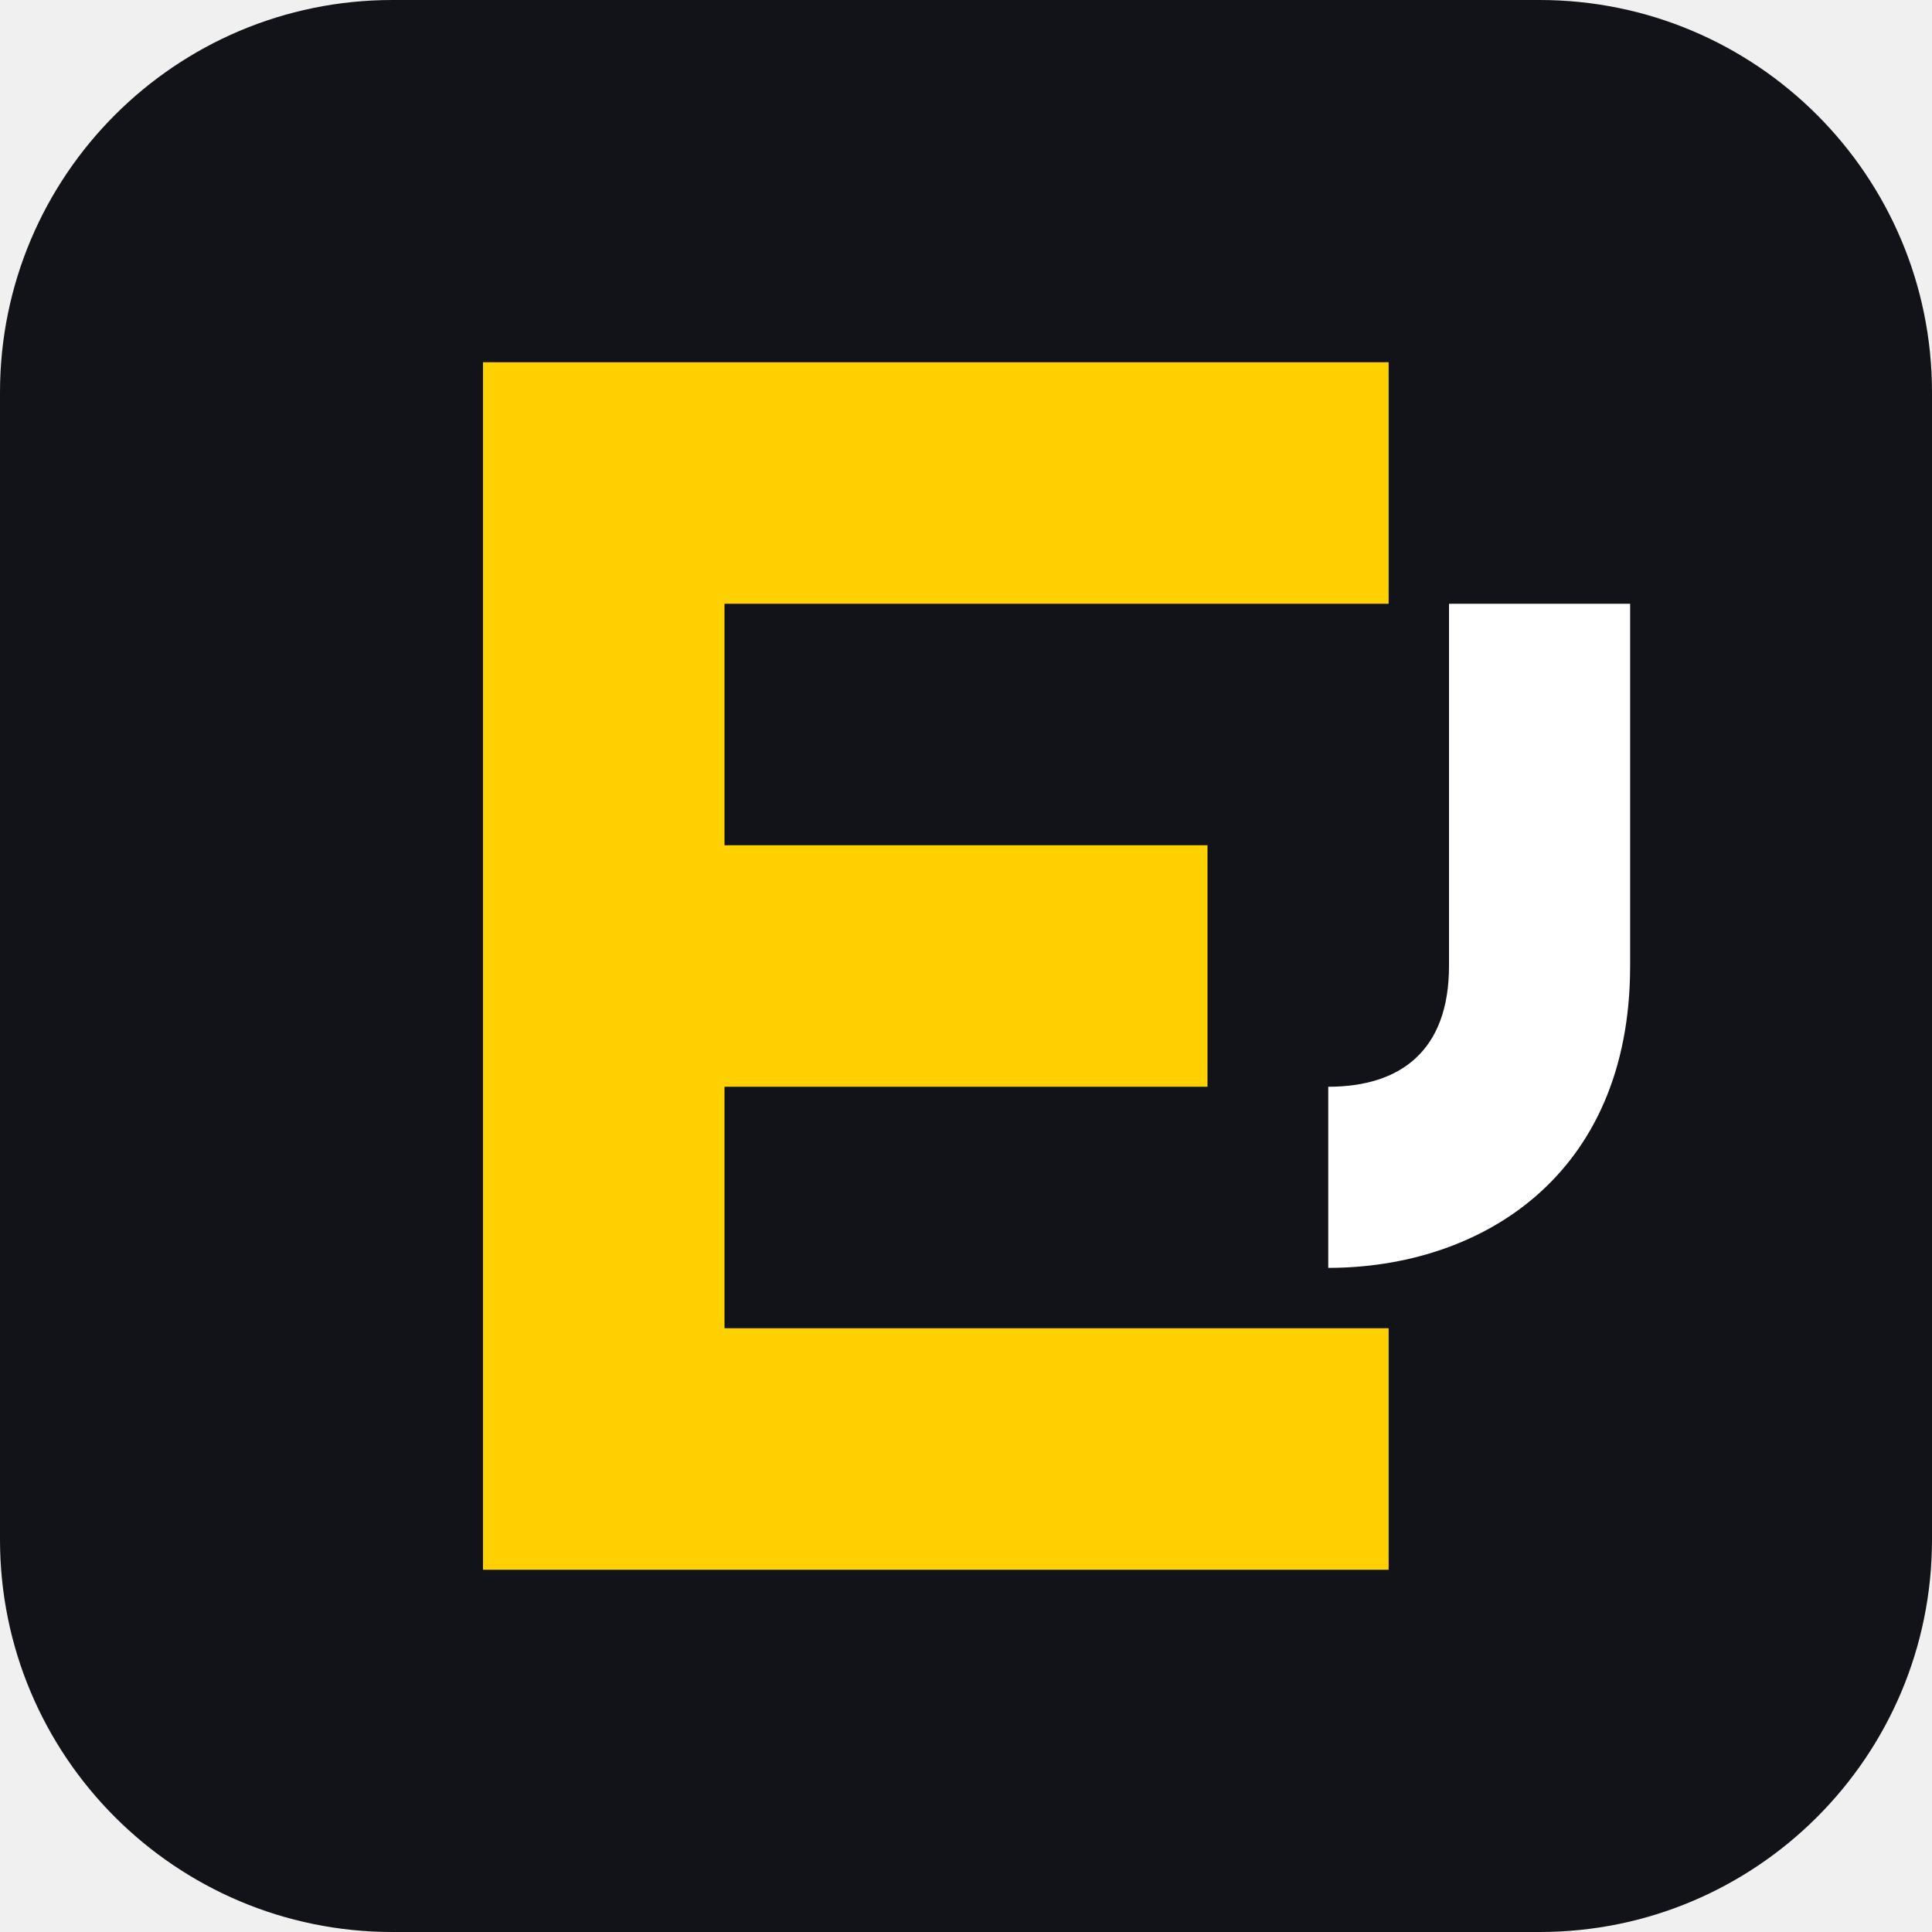
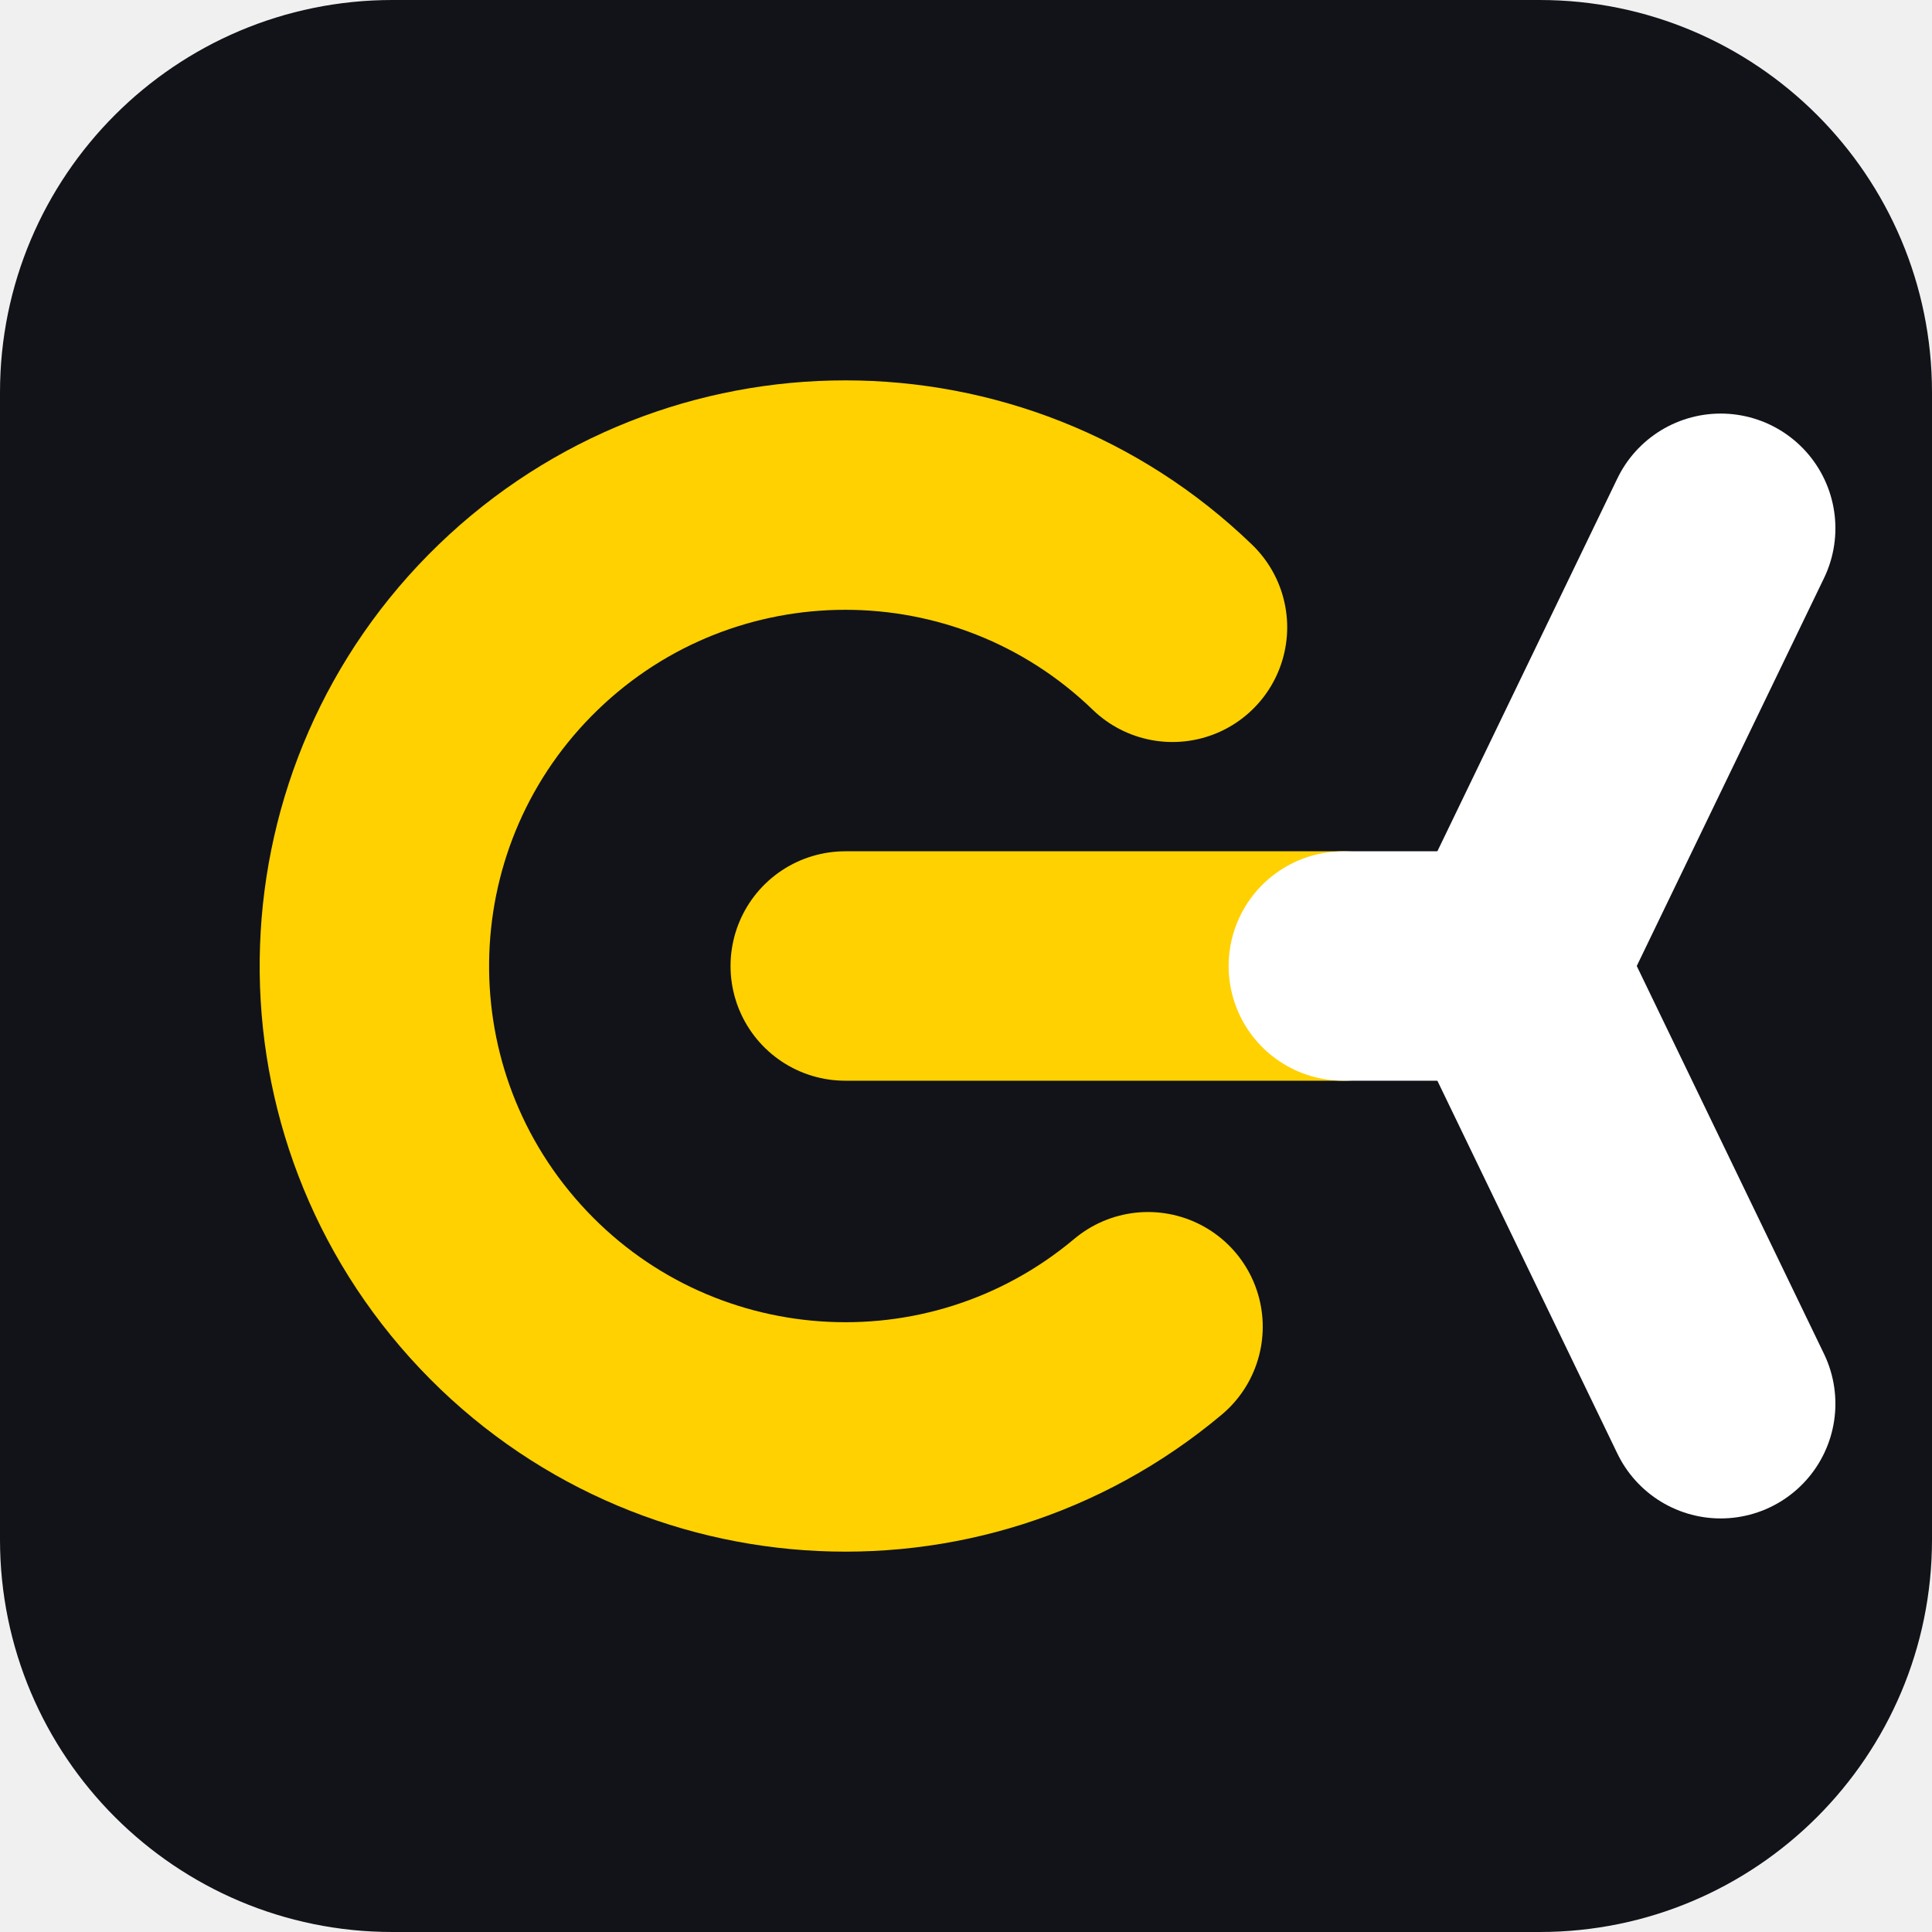
<svg xmlns="http://www.w3.org/2000/svg" viewBox="0 0 64 64">
-   <path d="M51 0H13C5.82 0 0 5.82 0 13v38c0 7.18 5.82 13 13 13h38c7.18 0 13-5.82 13-13V13C64 5.82 58.18 0 51 0z" fill="#111318" />
-   <path fill="#ffd100" d="M16 12h30v8H24v8h16v8H24v8h22v8H16z" />
-   <path fill="#fff" d="M48 20h6v12c0 7-5 10-10 10v-6c2.4 0 4-1.2 4-4V20z" />
+   <path fill="#111318" d="M51 0H13C5.82 0 0 5.82 0 13v38c0 7.18 5.82 13 13 13h38c7.18 0 13-5.82 13-13V13C64 5.82 58.18 0 51 0z" />
+   <g>
+     <path fill="none" stroke="#ffd100" stroke-width="7.6" stroke-linecap="round" stroke-linejoin="round" d="M38.84 20.78A15.6 15.6 0 1 0 38.03 43.95" />
+     <path fill="none" stroke="#ffd100" stroke-width="7.6" stroke-linecap="round" stroke-linejoin="round" d="M28 32L44.5 32" />
+     <path fill="none" stroke="#fff" stroke-width="7.6" stroke-linecap="round" stroke-linejoin="round" d="M44.5 32L50 32" />
+     <path fill="none" stroke="#fff" stroke-width="7.6" stroke-linecap="round" stroke-linejoin="round" d="M50 32L57 17.5" />
+     <path fill="none" stroke="#fff" stroke-width="7.6" stroke-linecap="round" stroke-linejoin="round" d="M50 32L57 46.5" />
+   </g>
</svg>
